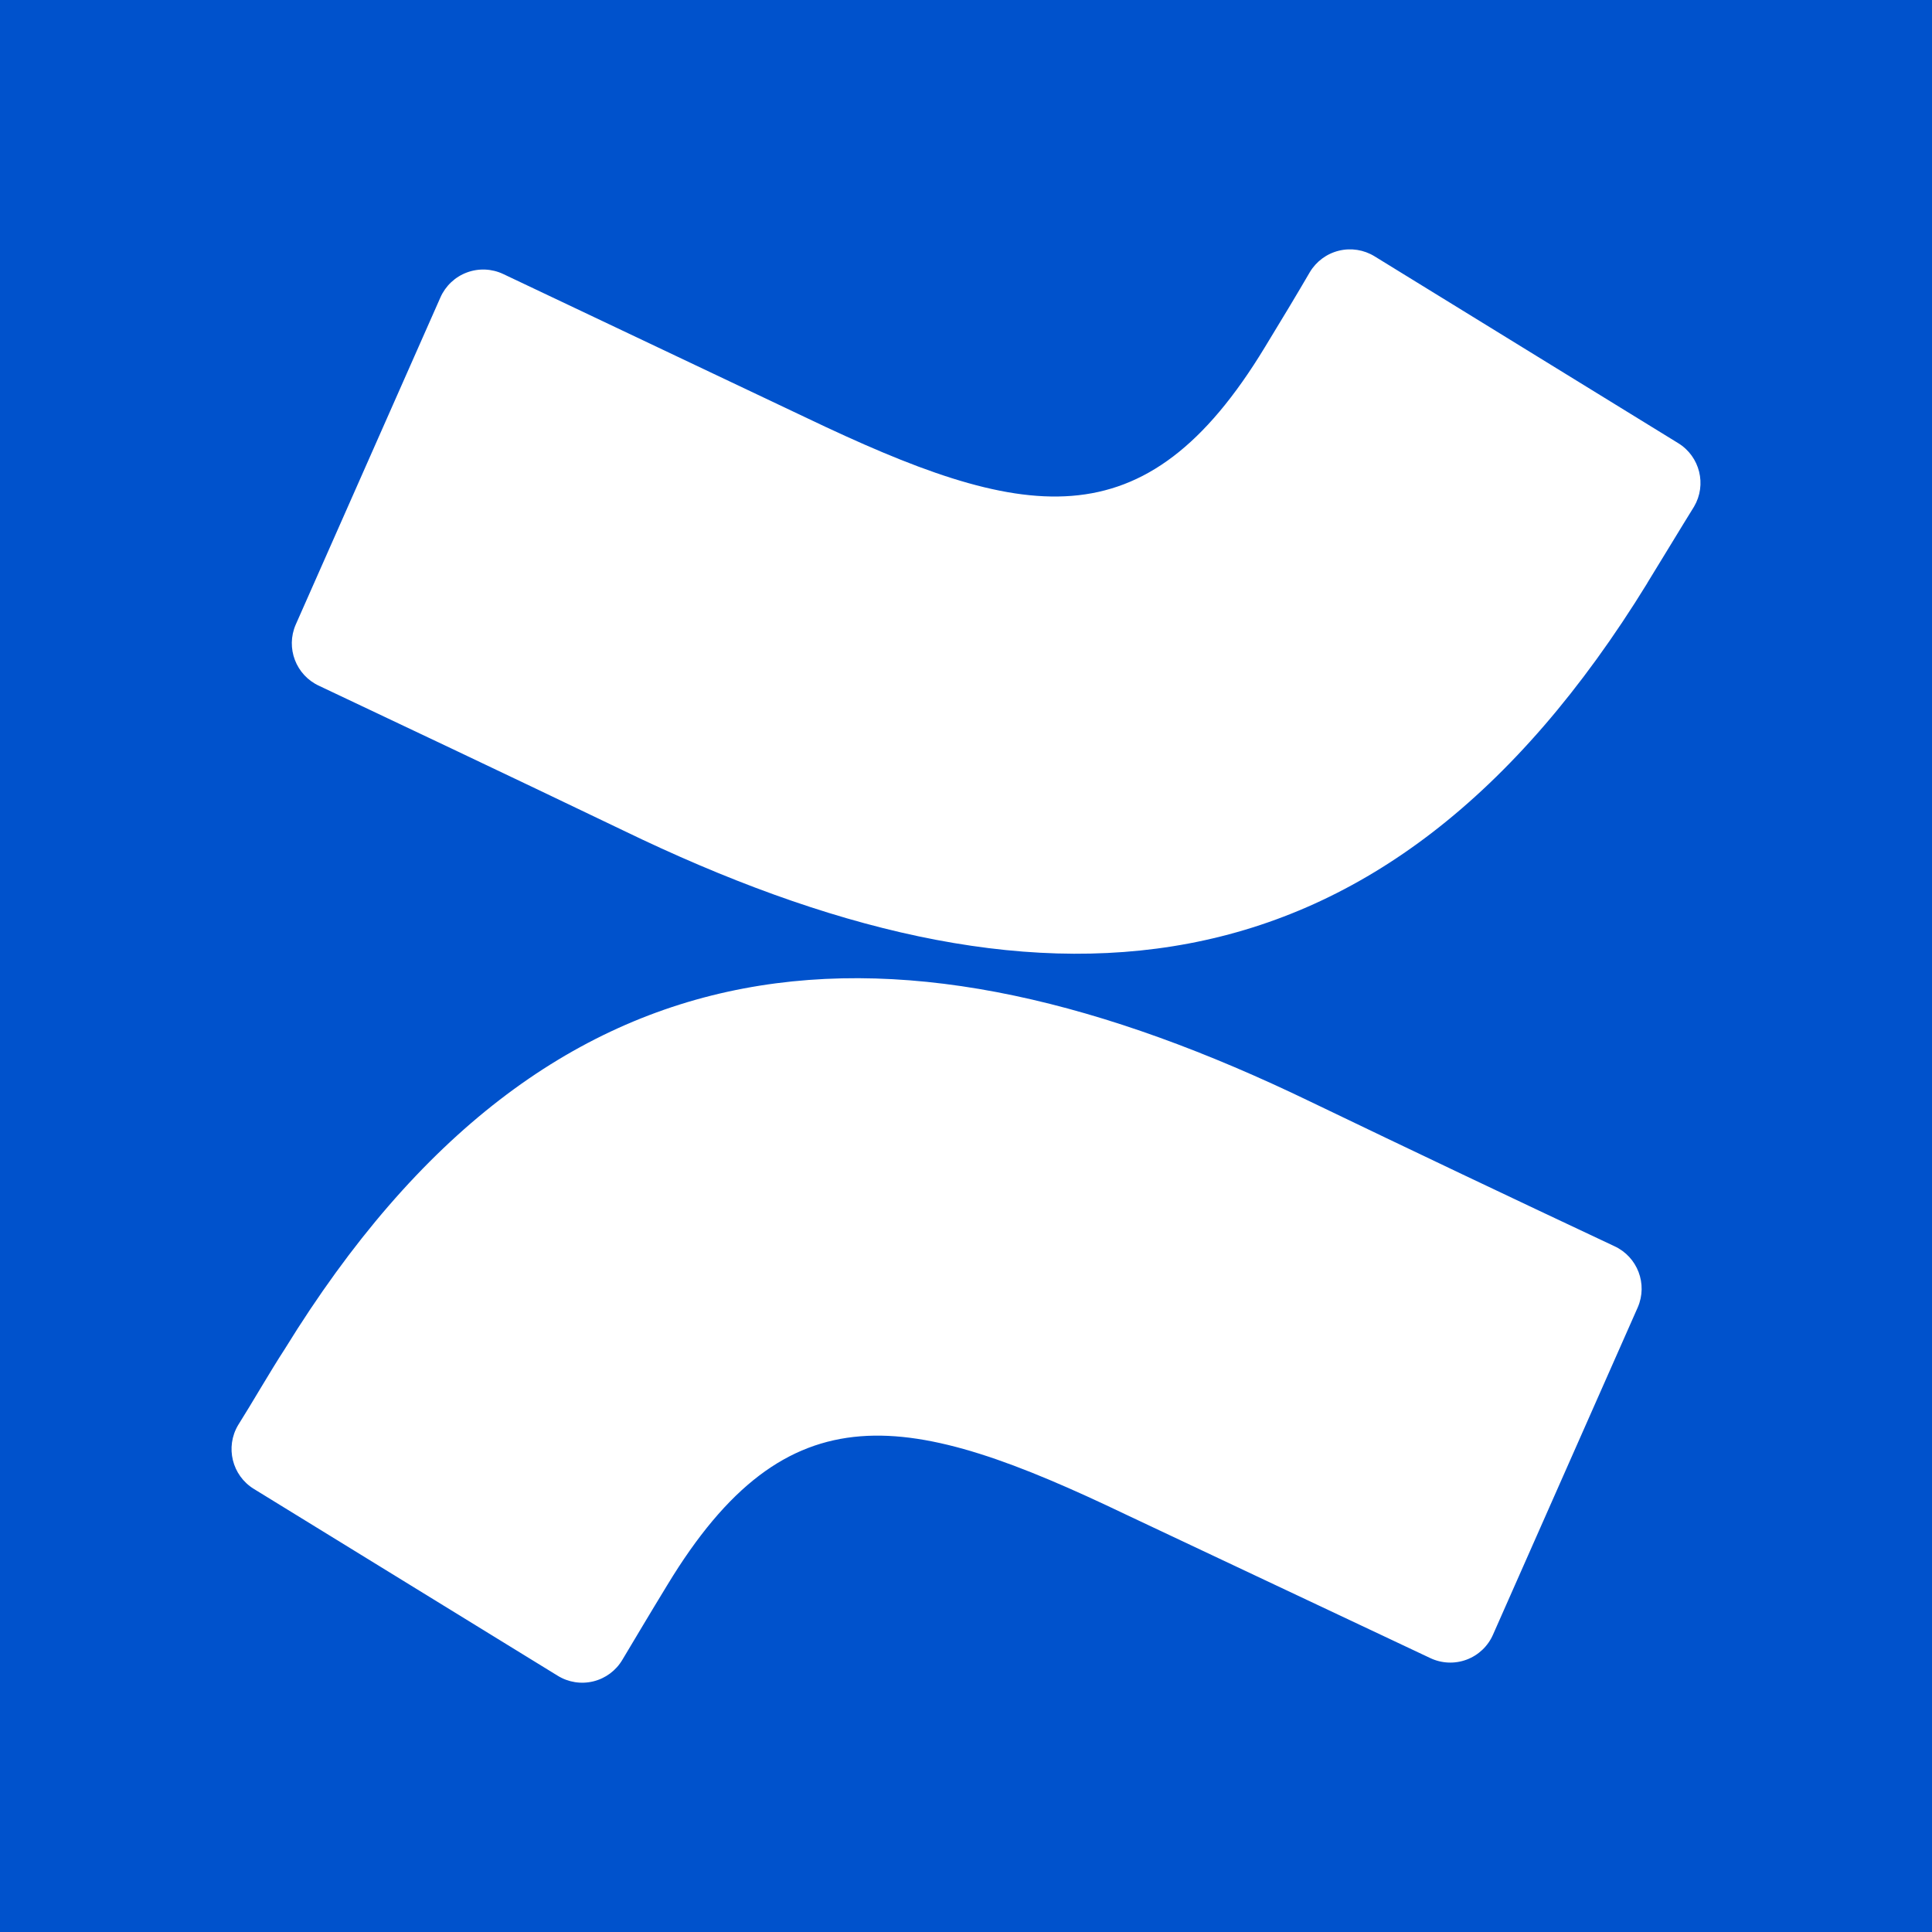
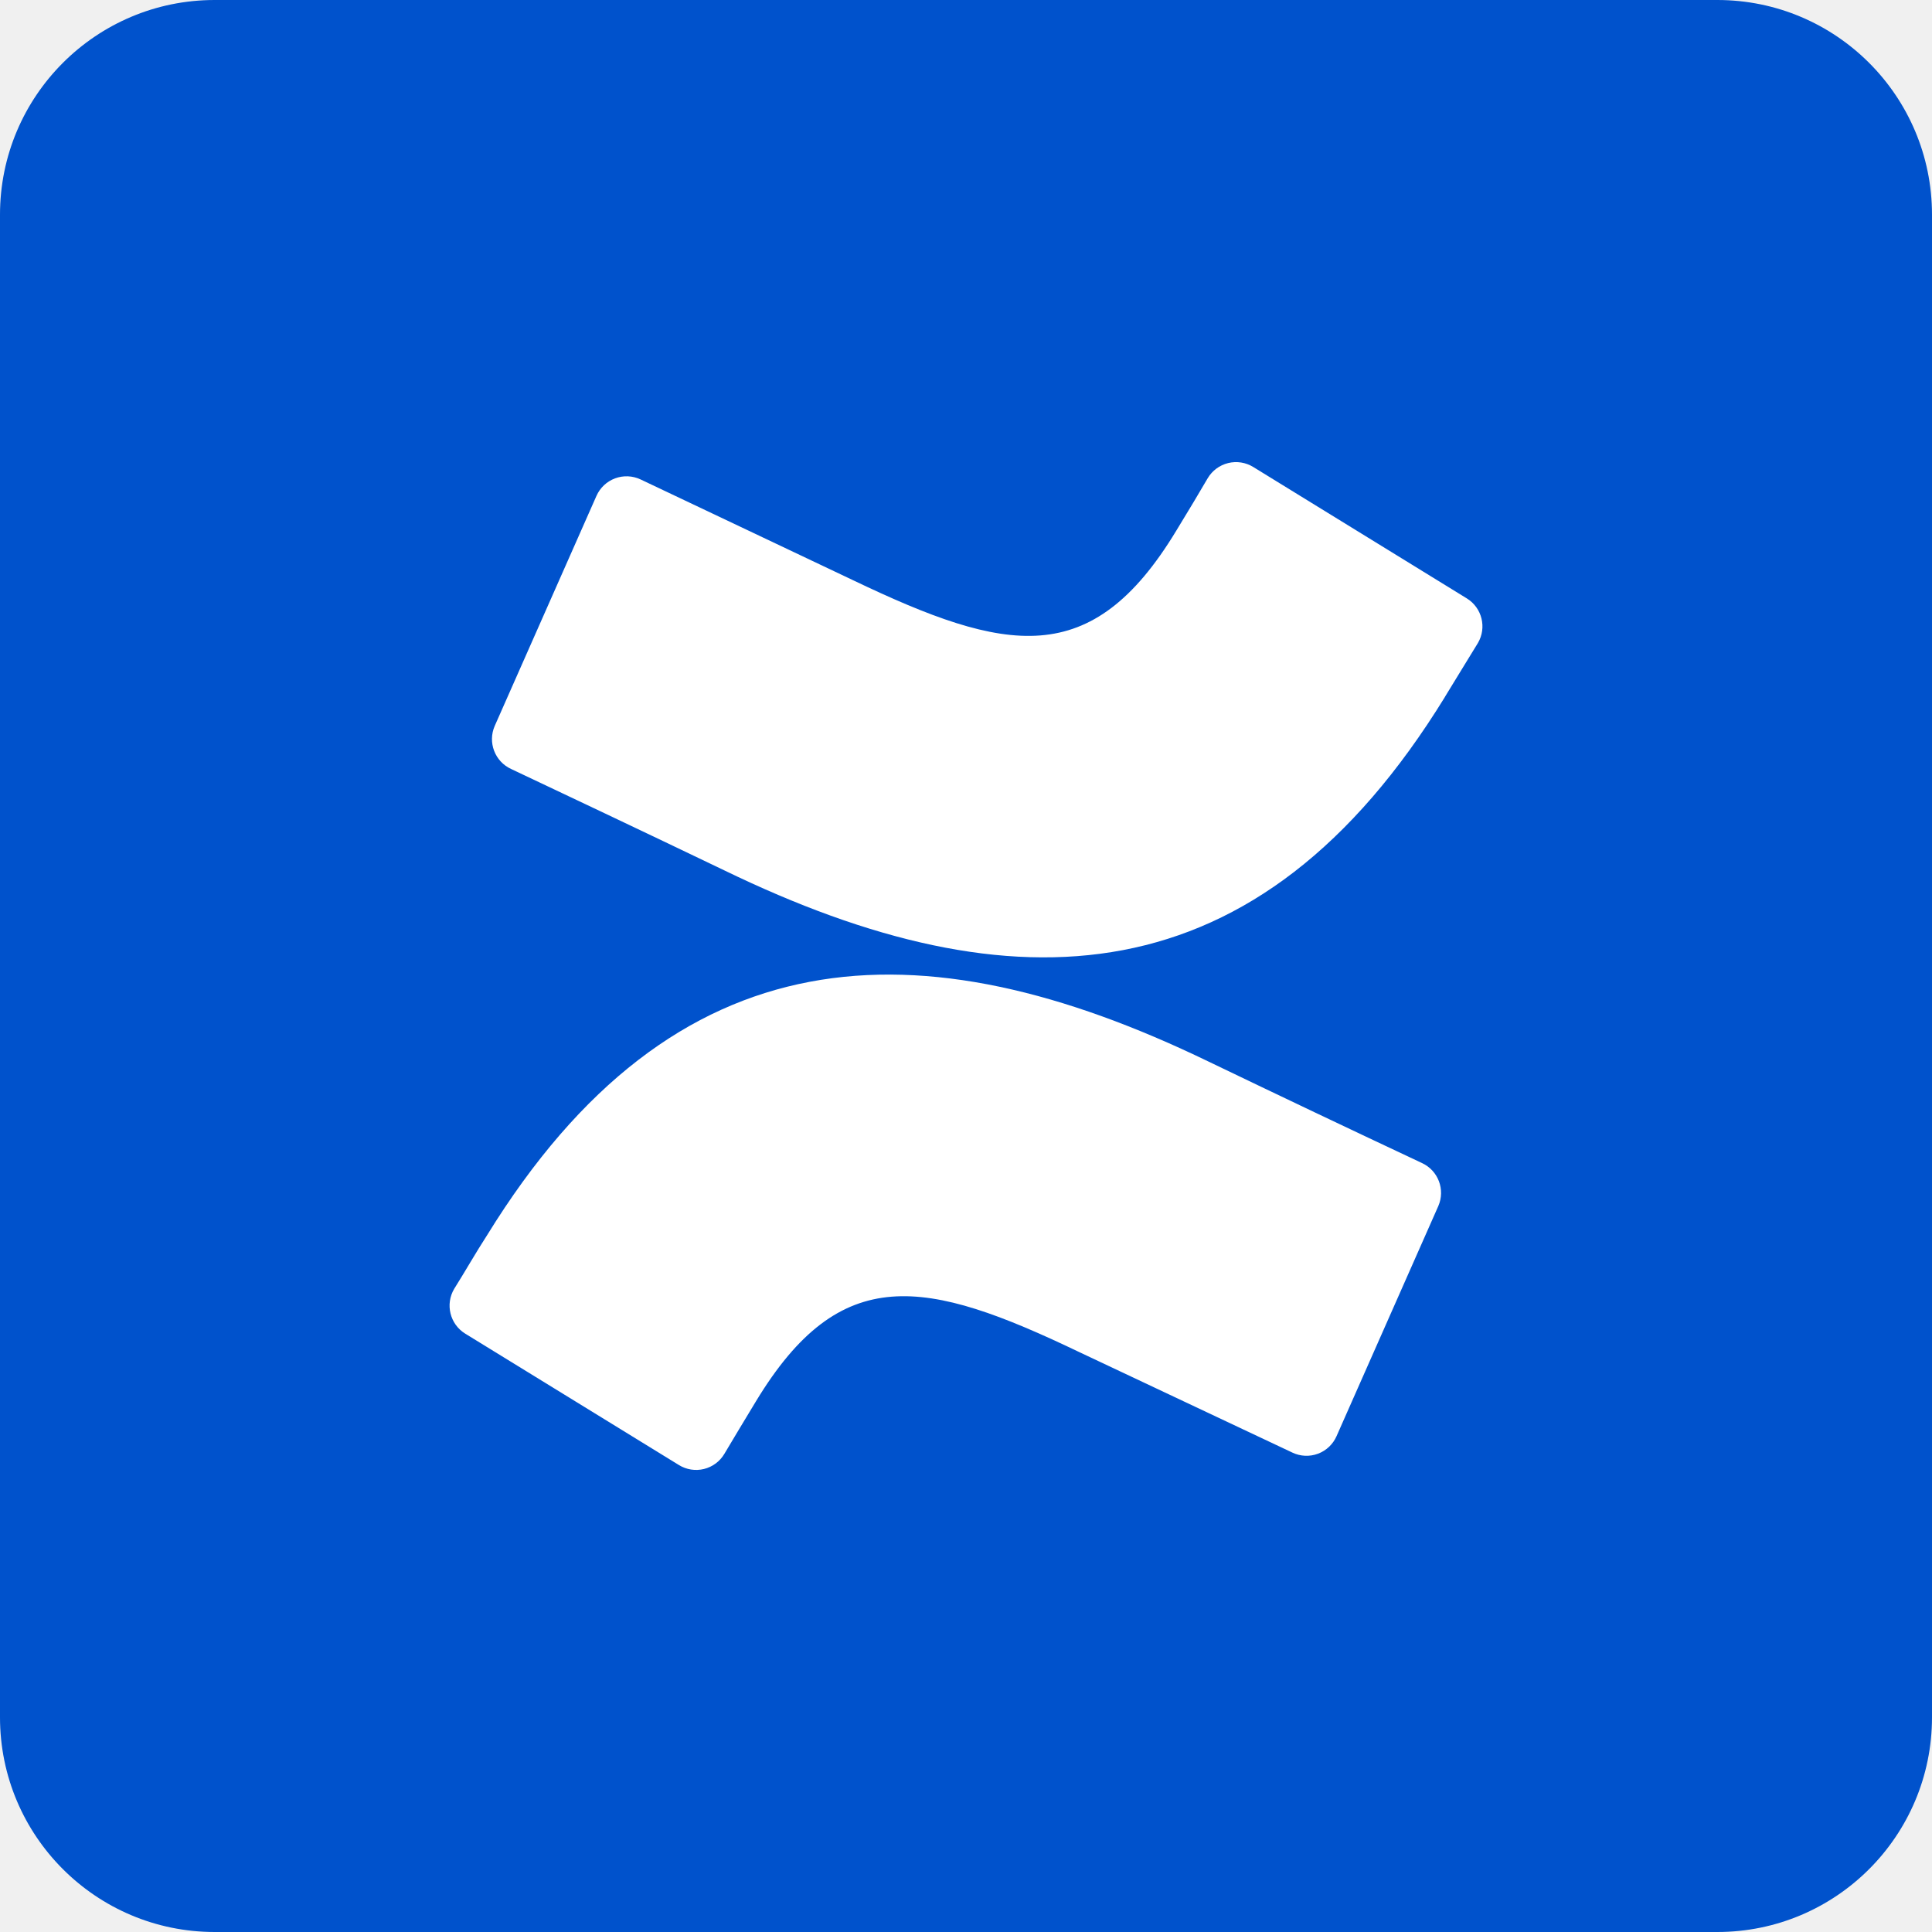
<svg xmlns="http://www.w3.org/2000/svg" fill="none" viewBox="0 0 18 18">
-   <rect width="100%" height="100%" fill="#0052CC" />
-   <g transform="translate(9, 9) scale(0.8) translate(-9, -9)">
+   <rect width="100%" height="100%" rx="2px" ry="2px" fill="#0052CC" />
+   <g transform="translate(9, 9) scale(0.5625) translate(-9, -9)">
    <g clip-path="url(#a)">
      <path fill="#fff" d="M1.067 13.46c-.177.272-.378.624-.544.887a.545.545 0 0 0 .182.742l3.539 2.176a.543.543 0 0 0 .754-.185c.142-.237.324-.544.523-.87 1.402-2.315 2.811-2.034 5.351-.817l3.533 1.666a.543.543 0 0 0 .733-.273l1.685-3.81a.545.545 0 0 0-.272-.713 429 429 0 0 1-3.54-1.683c-4.787-2.314-8.84-2.16-11.944 2.88m15.867-8.92c.178-.288.379-.623.545-.89a.544.544 0 0 0-.183-.738L13.758.735a.545.545 0 0 0-.754.185c-.139.239-.322.544-.523.873-1.402 2.314-2.812 2.032-5.352.817L3.61.941a.545.545 0 0 0-.731.273l-1.685 3.81a.545.545 0 0 0 .272.713c.74.35 2.213 1.046 3.539 1.683 4.774 2.313 8.833 2.159 11.93-2.88" />
    </g>
    <defs>
      <clipPath id="a">
        <path fill="#fff" d="M0 0h18v18H0z" />
      </clipPath>
    </defs>
  </g>
</svg>
